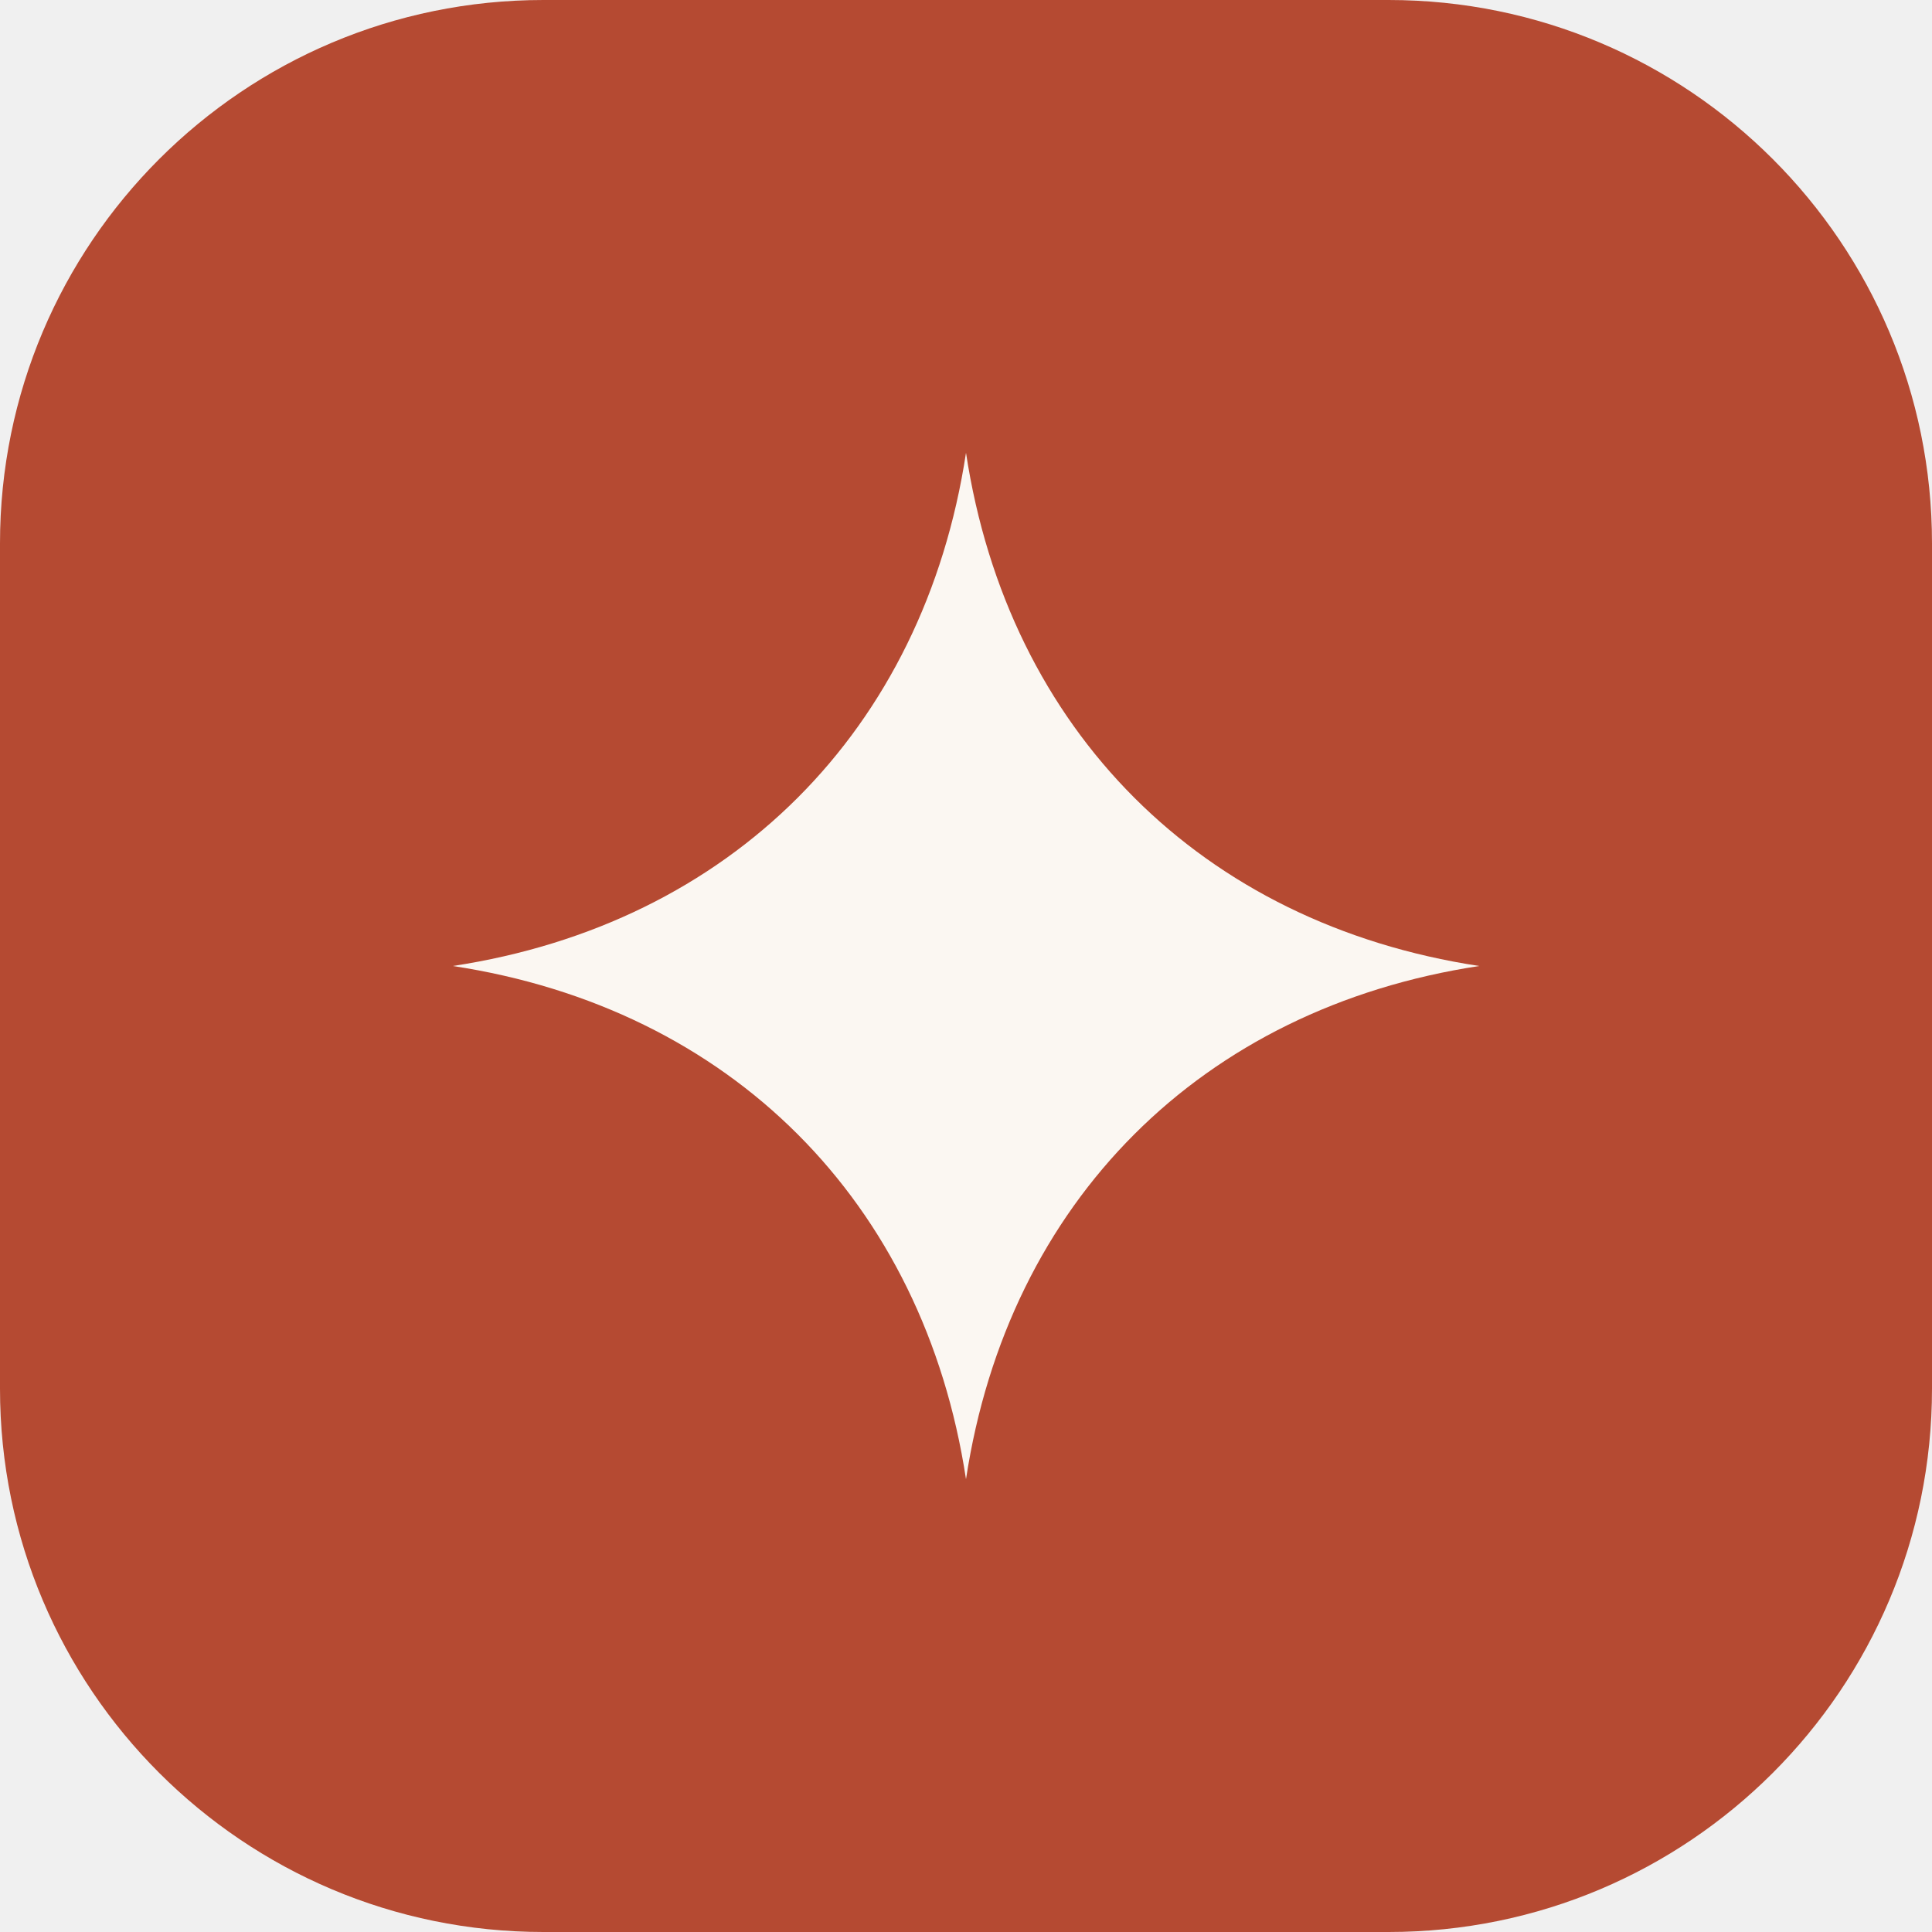
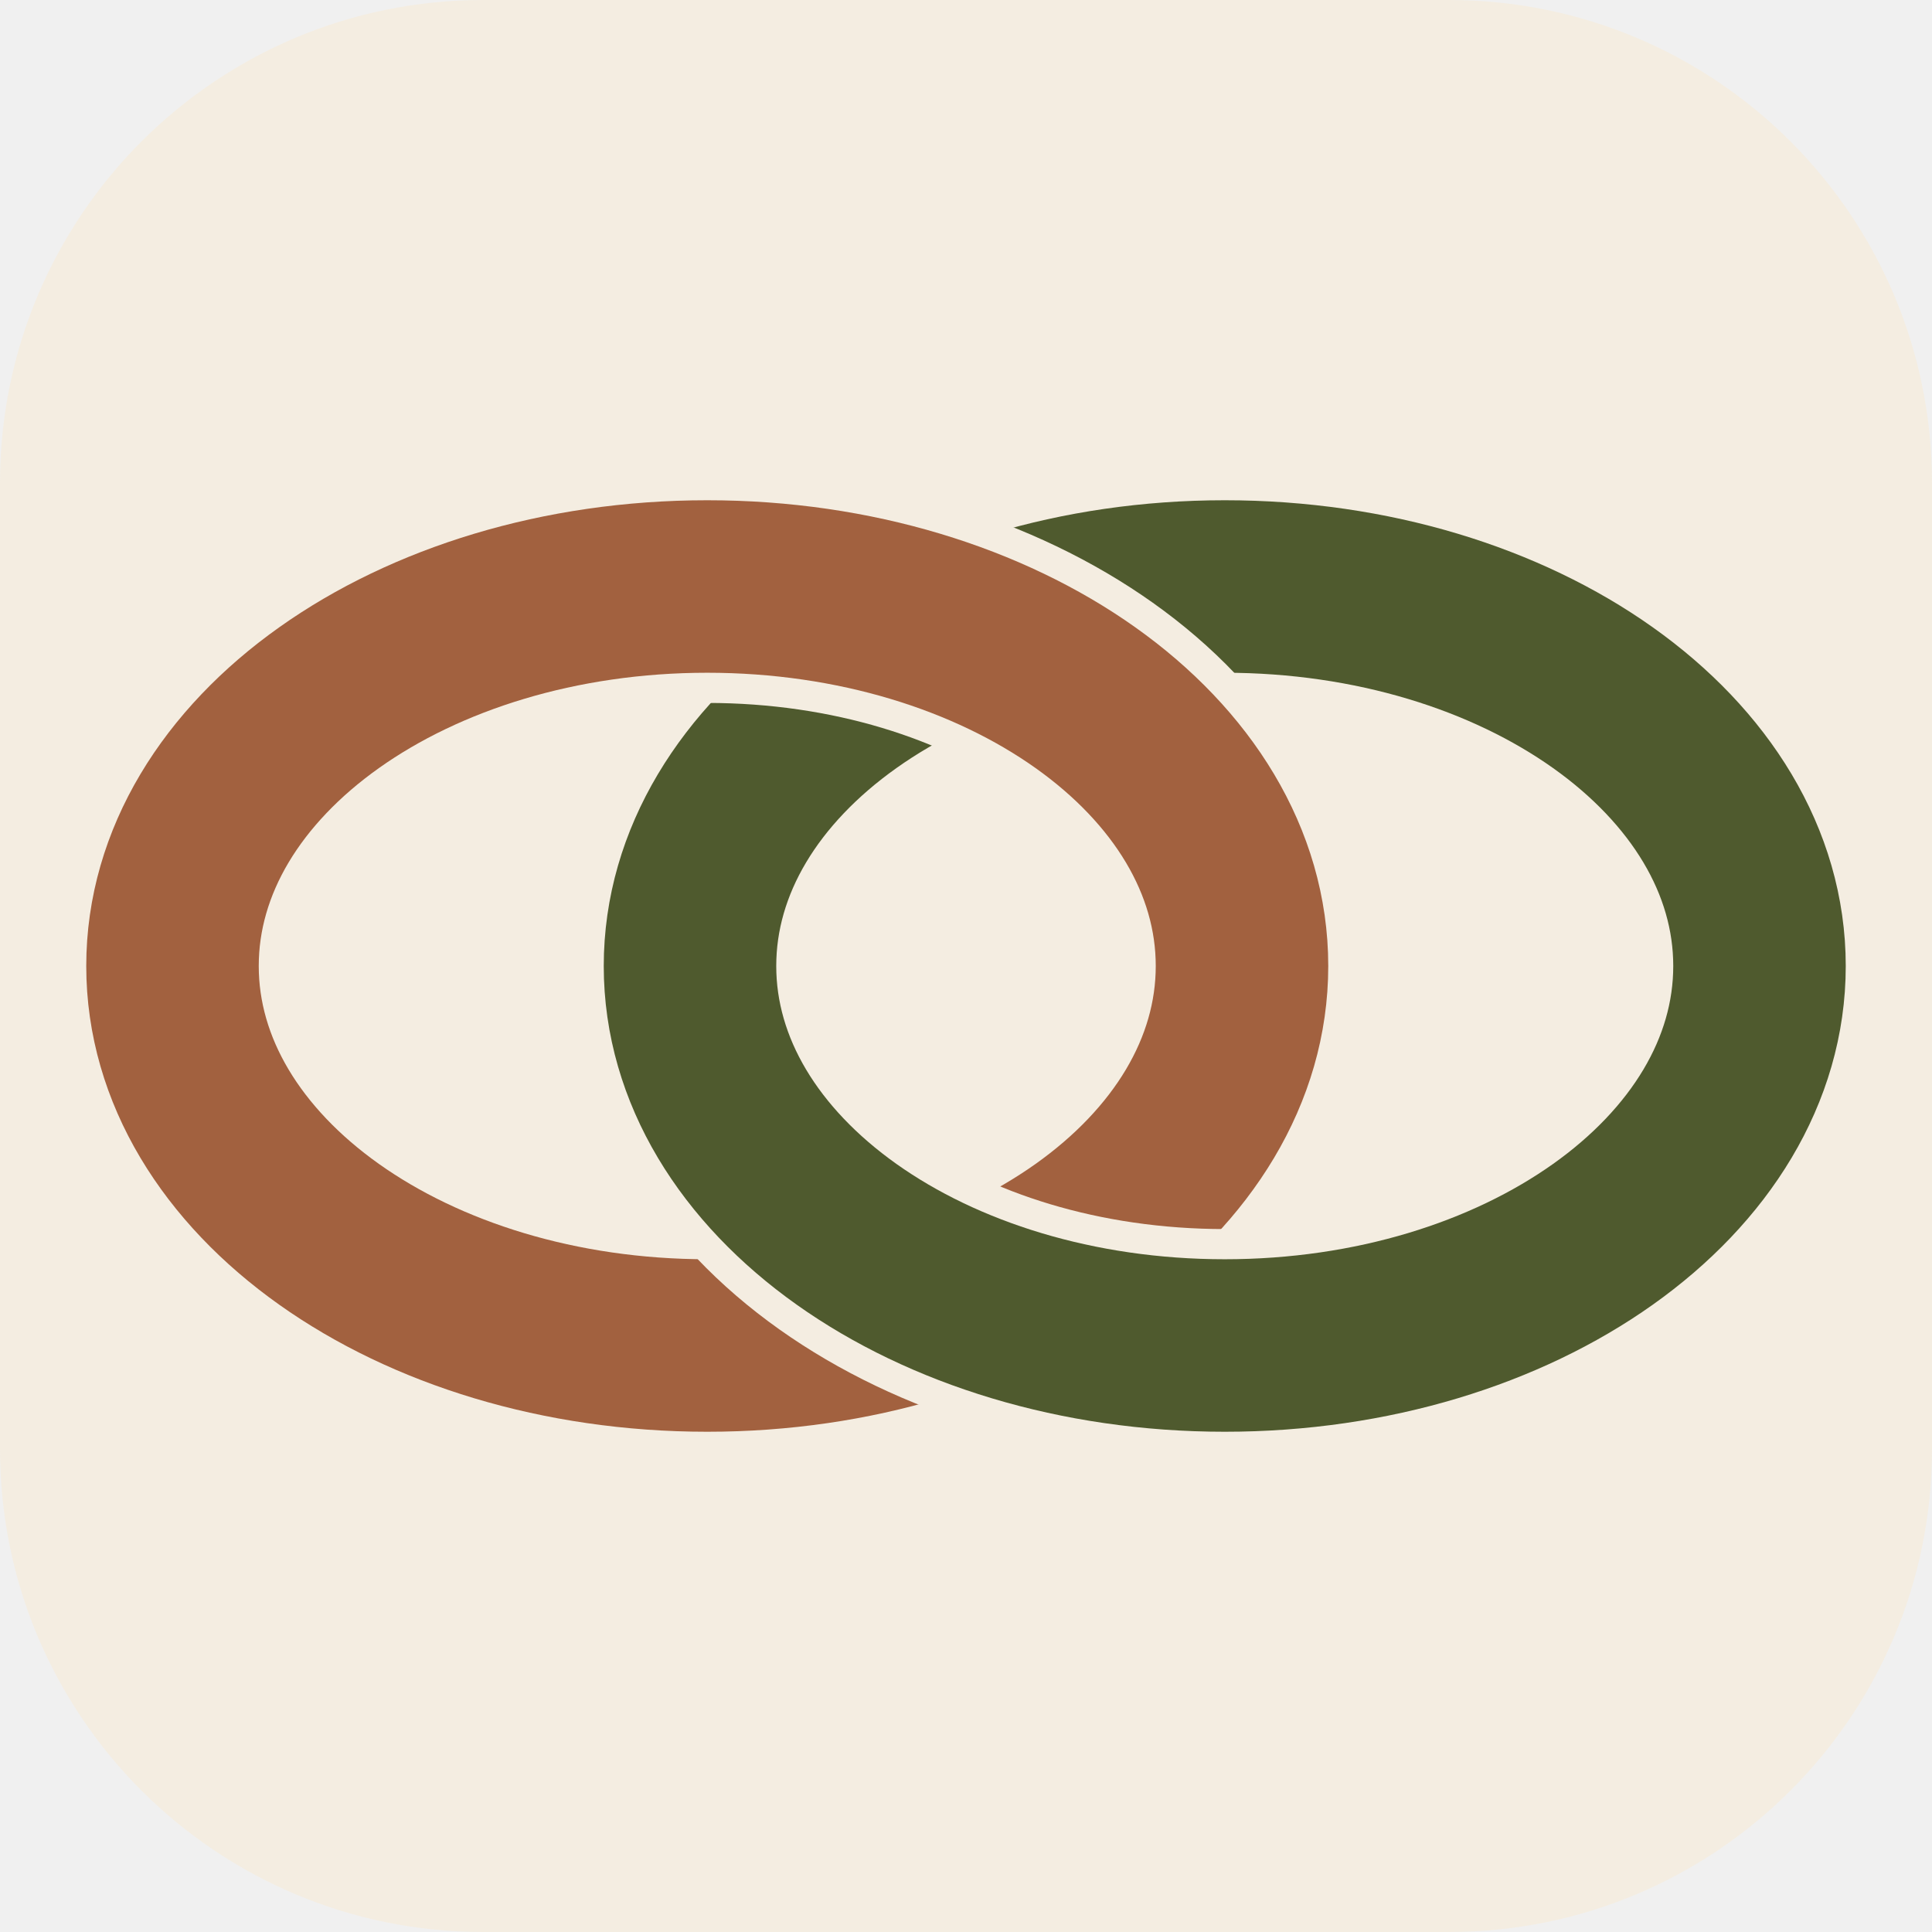
- <svg xmlns="http://www.w3.org/2000/svg" viewBox="0 0 32 32">
-   <rect width="32" height="32" rx="9" fill="#B54A32" />
-   <path d="M16 7.5c.7 4.6 3.9 7.8 8.5 8.5-4.6.7-7.8 3.9-8.5 8.5-.7-4.6-3.9-7.8-8.5-8.5 4.6-.7 7.8-3.9 8.5-8.5z" fill="#FBF7F2" />
+ <svg xmlns="http://www.w3.org/2000/svg" viewBox="18 -27 224 224" role="img" aria-label="Twine">
+   <rect x="18" y="-27" width="224" height="224" rx="56" fill="#F4EDE1" />
+   <defs>
+     <clipPath id="tw-top">
+       <circle cx="130" cy="46.5" r="32.0" />
+     </clipPath>
+     <clipPath id="tw-bot">
+       <circle cx="130" cy="123.5" r="32.0" />
+     </clipPath>
+     <mask id="tw-mA" maskUnits="userSpaceOnUse" x="0" y="0" width="260" height="170">
+       <rect width="260" height="170" fill="#fff" />
+       <g clip-path="url(#tw-bot)">
+         <ellipse cx="160" cy="85" rx="62" ry="44" fill="none" stroke="#000" stroke-width="27" />
+       </g>
+     </mask>
+     <mask id="tw-mB" maskUnits="userSpaceOnUse" x="0" y="0" width="260" height="170">
+       <rect width="260" height="170" fill="#fff" />
+       <g clip-path="url(#tw-top)">
+         <ellipse cx="100" cy="85" rx="62" ry="44" fill="none" stroke="#000" stroke-width="27" />
+       </g>
+     </mask>
+   </defs>
+   <ellipse cx="100" cy="85" rx="62" ry="44" fill="none" stroke="#A2613F" stroke-width="20" mask="url(#tw-mA)" />
+   <ellipse cx="160" cy="85" rx="62" ry="44" fill="none" stroke="#4F5A2E" stroke-width="20" mask="url(#tw-mB)" />
</svg>
